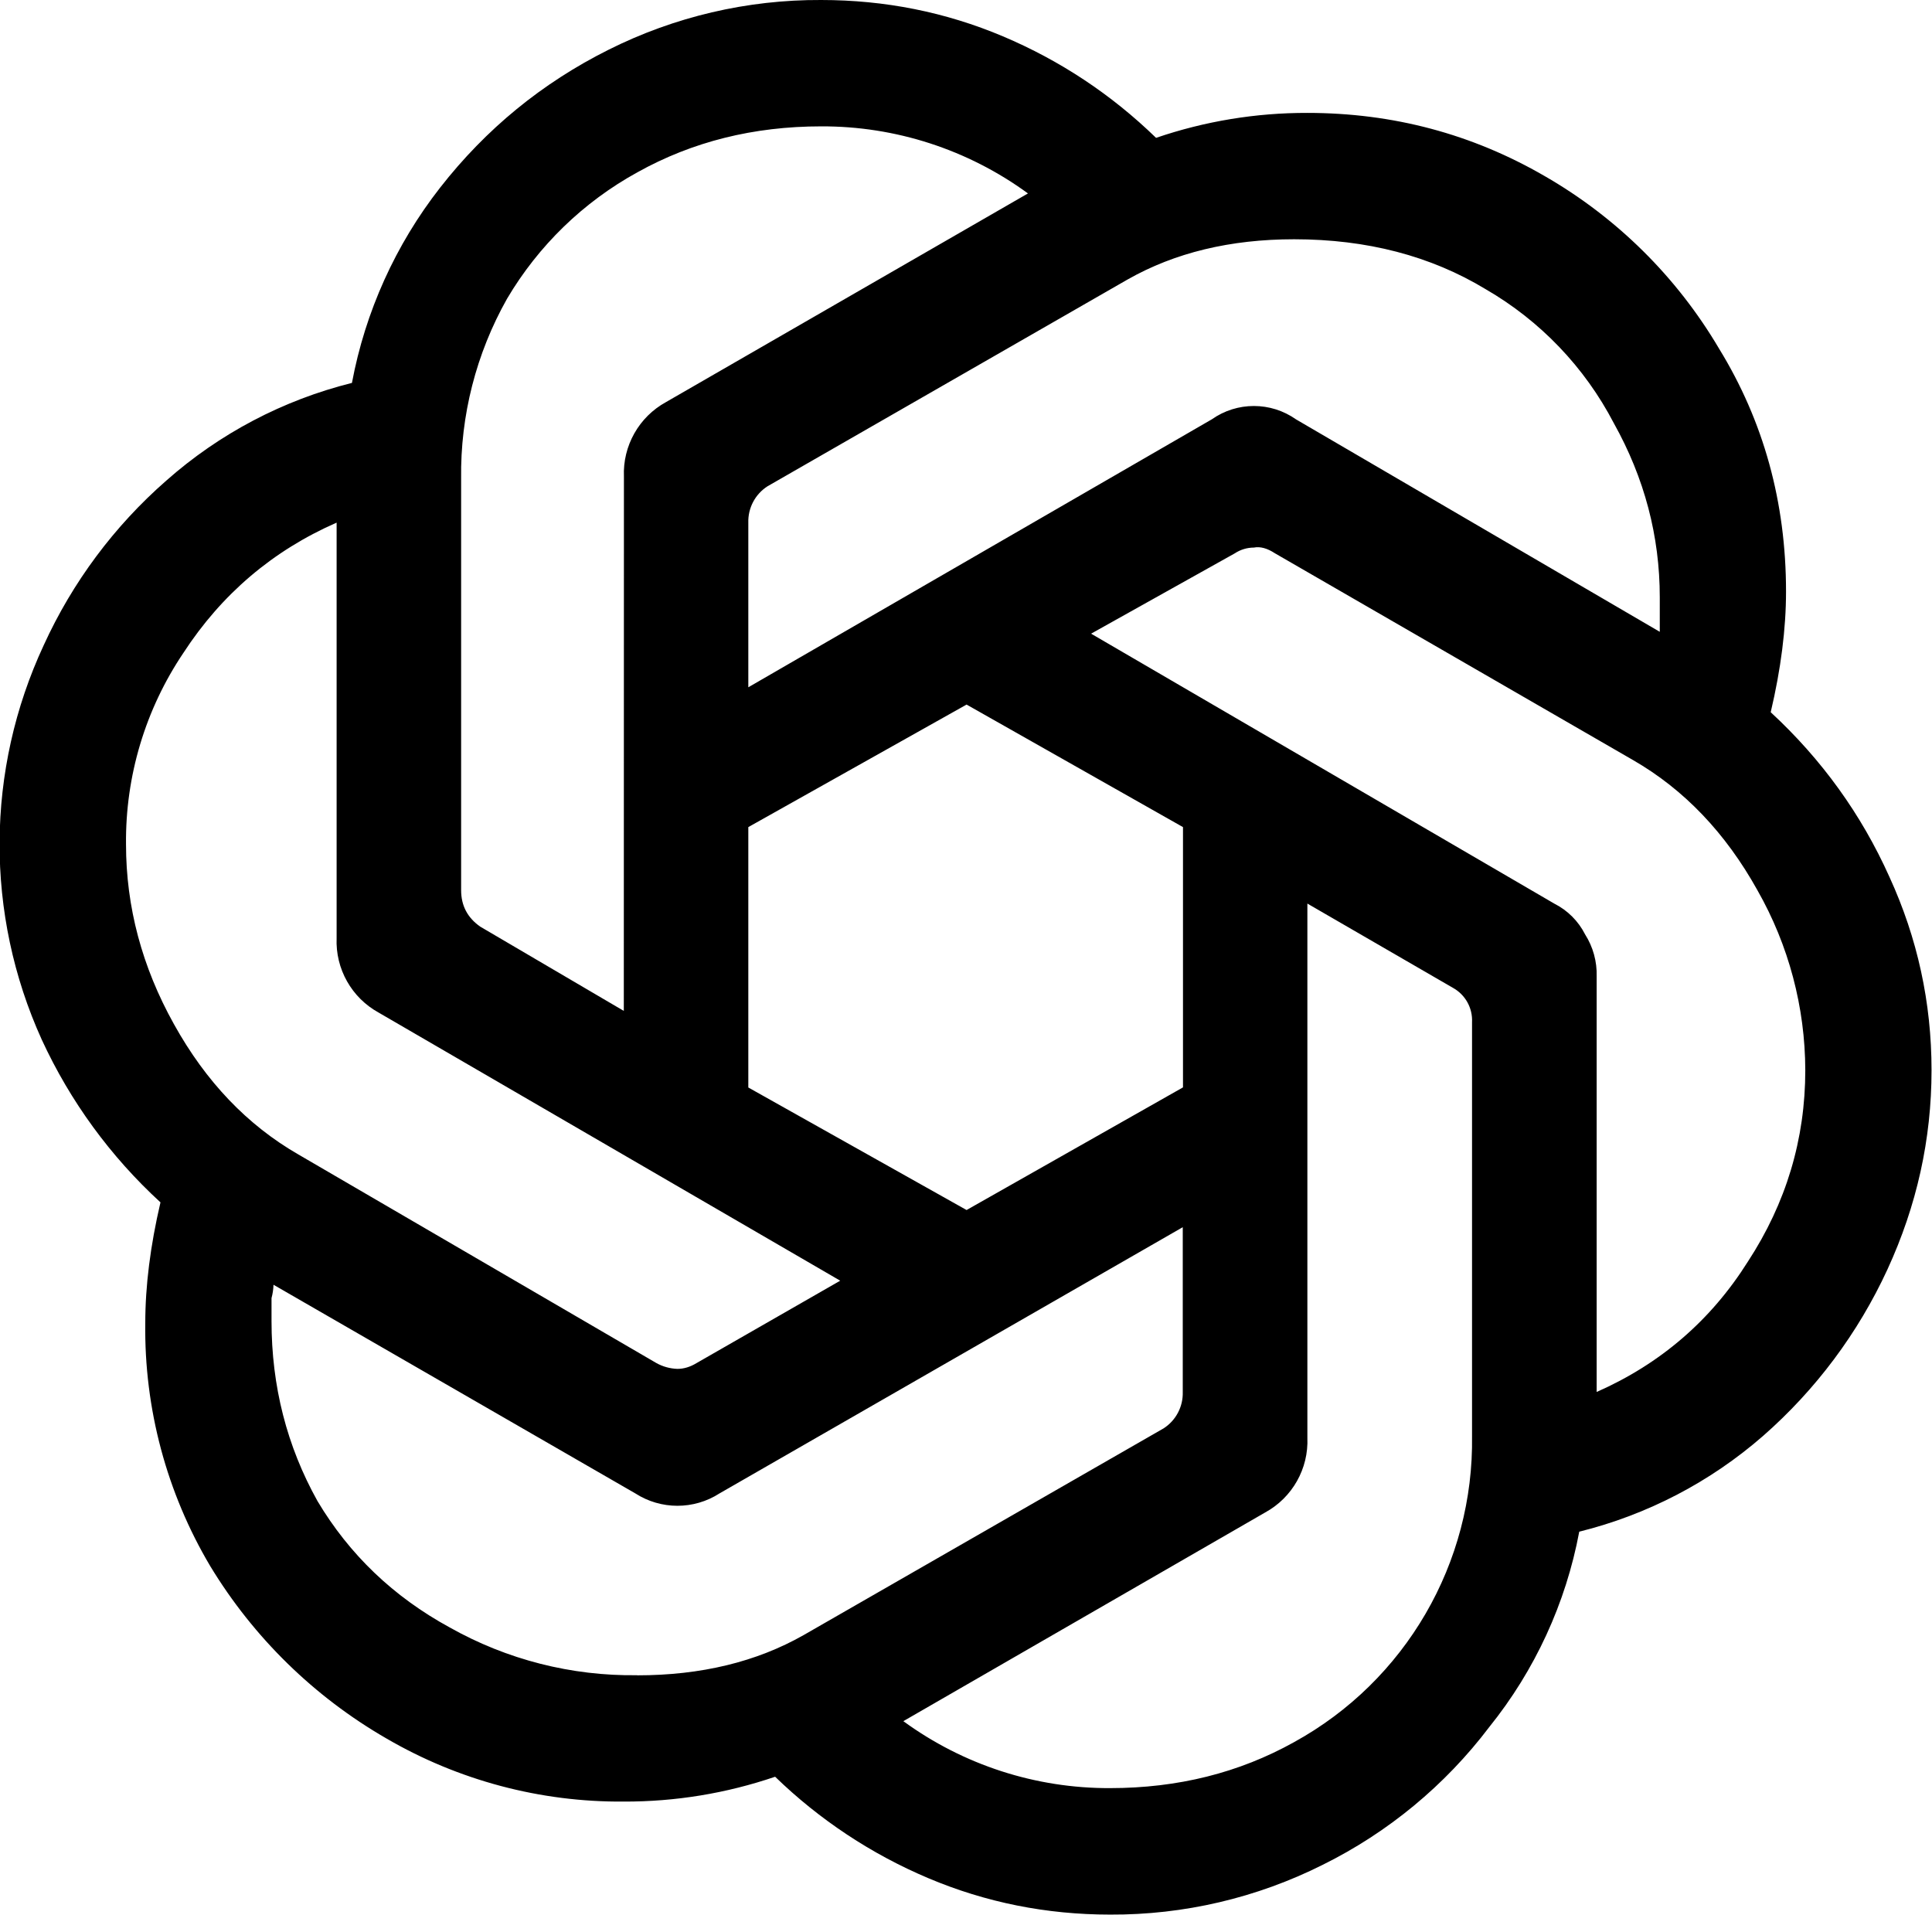
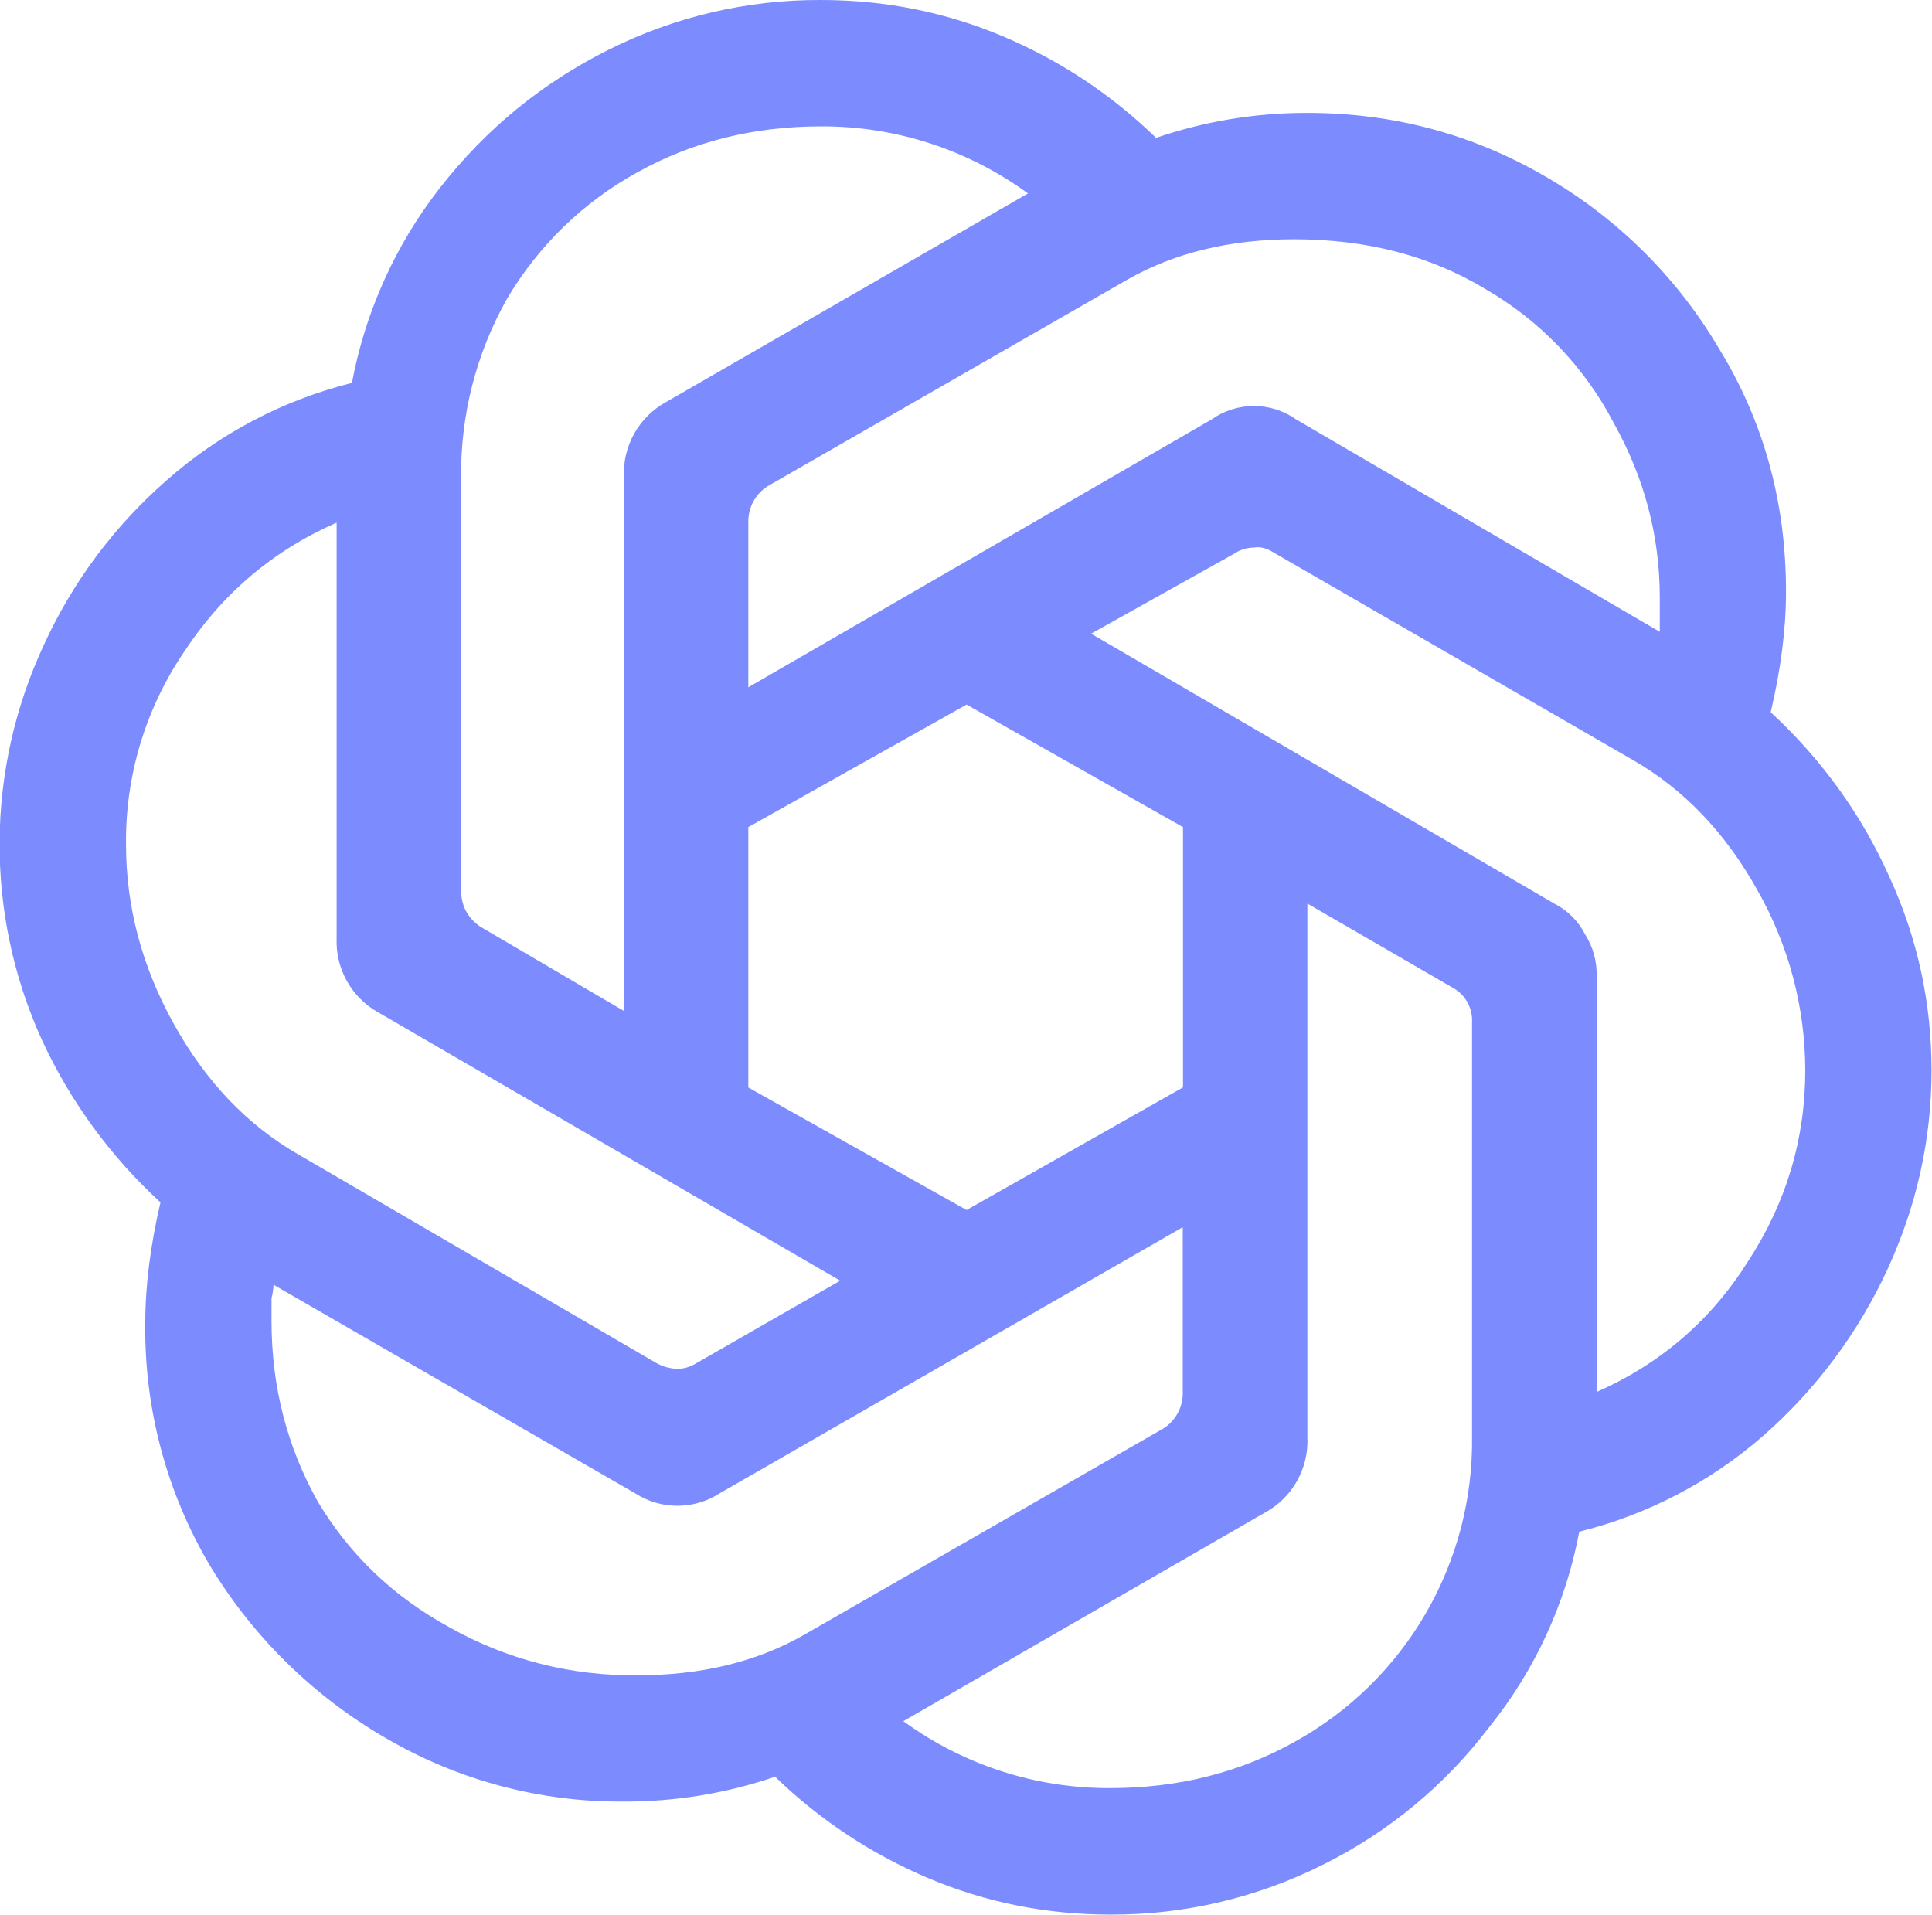
- <svg xmlns="http://www.w3.org/2000/svg" fill="currentColor" viewBox="1.68 1.75 16.65 16.5">
+ <svg xmlns="http://www.w3.org/2000/svg" fill="#7C8CFF" viewBox="1.68 1.75 16.65 16.5">
  <path d="M11.248 18.25q-.825 0-1.568-.314a4.3 4.3 0 0 1-1.32-.874 4 4 0 0 1-1.304.214 4 4 0 0 1-2.046-.544 4.27 4.27 0 0 1-1.518-1.485 4 4 0 0 1-.56-2.095q0-.48.131-1.04A4.4 4.4 0 0 1 2.04 10.71a4.07 4.07 0 0 1 .017-3.4 4.2 4.2 0 0 1 1.056-1.418 3.8 3.8 0 0 1 1.6-.842 3.9 3.9 0 0 1 .76-1.683q.593-.759 1.451-1.188a4.04 4.04 0 0 1 1.832-.429q.825 0 1.567.313.742.314 1.32.875a4 4 0 0 1 1.304-.215q1.106 0 2.046.545a4.14 4.14 0 0 1 1.501 1.485q.578.941.578 2.095 0 .48-.132 1.04.66.61 1.023 1.419.363.792.363 1.666 0 .892-.38 1.717a4.3 4.3 0 0 1-1.072 1.435 3.8 3.8 0 0 1-1.584.825 3.8 3.8 0 0 1-.775 1.683 4.06 4.06 0 0 1-1.436 1.188 4.04 4.04 0 0 1-1.832.429m-4.076-2.062q.825 0 1.435-.347l3.103-1.782a.36.36 0 0 0 .164-.313v-1.42L7.881 14.62a.67.67 0 0 1-.726 0l-3.118-1.798a.5.5 0 0 1-.017.115v.198q0 .841.396 1.551.413.693 1.139 1.089a3.2 3.2 0 0 0 1.617.412m.165-2.69a.4.4 0 0 0 .181.05q.083 0 .165-.05l1.238-.71-3.977-2.31a.7.7 0 0 1-.363-.643v-3.58q-.825.362-1.32 1.122a2.9 2.9 0 0 0-.495 1.65q0 .809.413 1.55.412.743 1.072 1.123zm3.91 3.663q.875 0 1.585-.396a2.96 2.96 0 0 0 1.534-2.64v-3.564a.32.32 0 0 0-.165-.297l-1.254-.726v4.604a.7.7 0 0 1-.363.643l-3.119 1.799a3 3 0 0 0 1.783.577m.627-6.039V8.878L10.01 7.822 8.129 8.878v2.244l1.881 1.056zM7.057 5.859a.7.7 0 0 1 .363-.644l3.119-1.798a3 3 0 0 0-1.782-.578q-.874 0-1.584.396A2.96 2.96 0 0 0 6.05 4.324a3.07 3.07 0 0 0-.396 1.551v3.547q0 .199.165.314l1.237.726zm8.383 7.887q.825-.364 1.303-1.123.495-.758.495-1.65a3.15 3.15 0 0 0-.412-1.55q-.413-.743-1.073-1.123l-3.086-1.782q-.099-.065-.181-.049a.3.3 0 0 0-.165.05l-1.238.692 3.993 2.327a.6.6 0 0 1 .264.264.64.64 0 0 1 .1.363zm-3.317-8.382a.63.63 0 0 1 .726 0l3.135 1.831v-.297q0-.792-.396-1.501a2.86 2.86 0 0 0-1.105-1.155q-.71-.43-1.65-.43-.825 0-1.436.347L8.294 5.941a.36.36 0 0 0-.165.314v1.418z" />
</svg>
